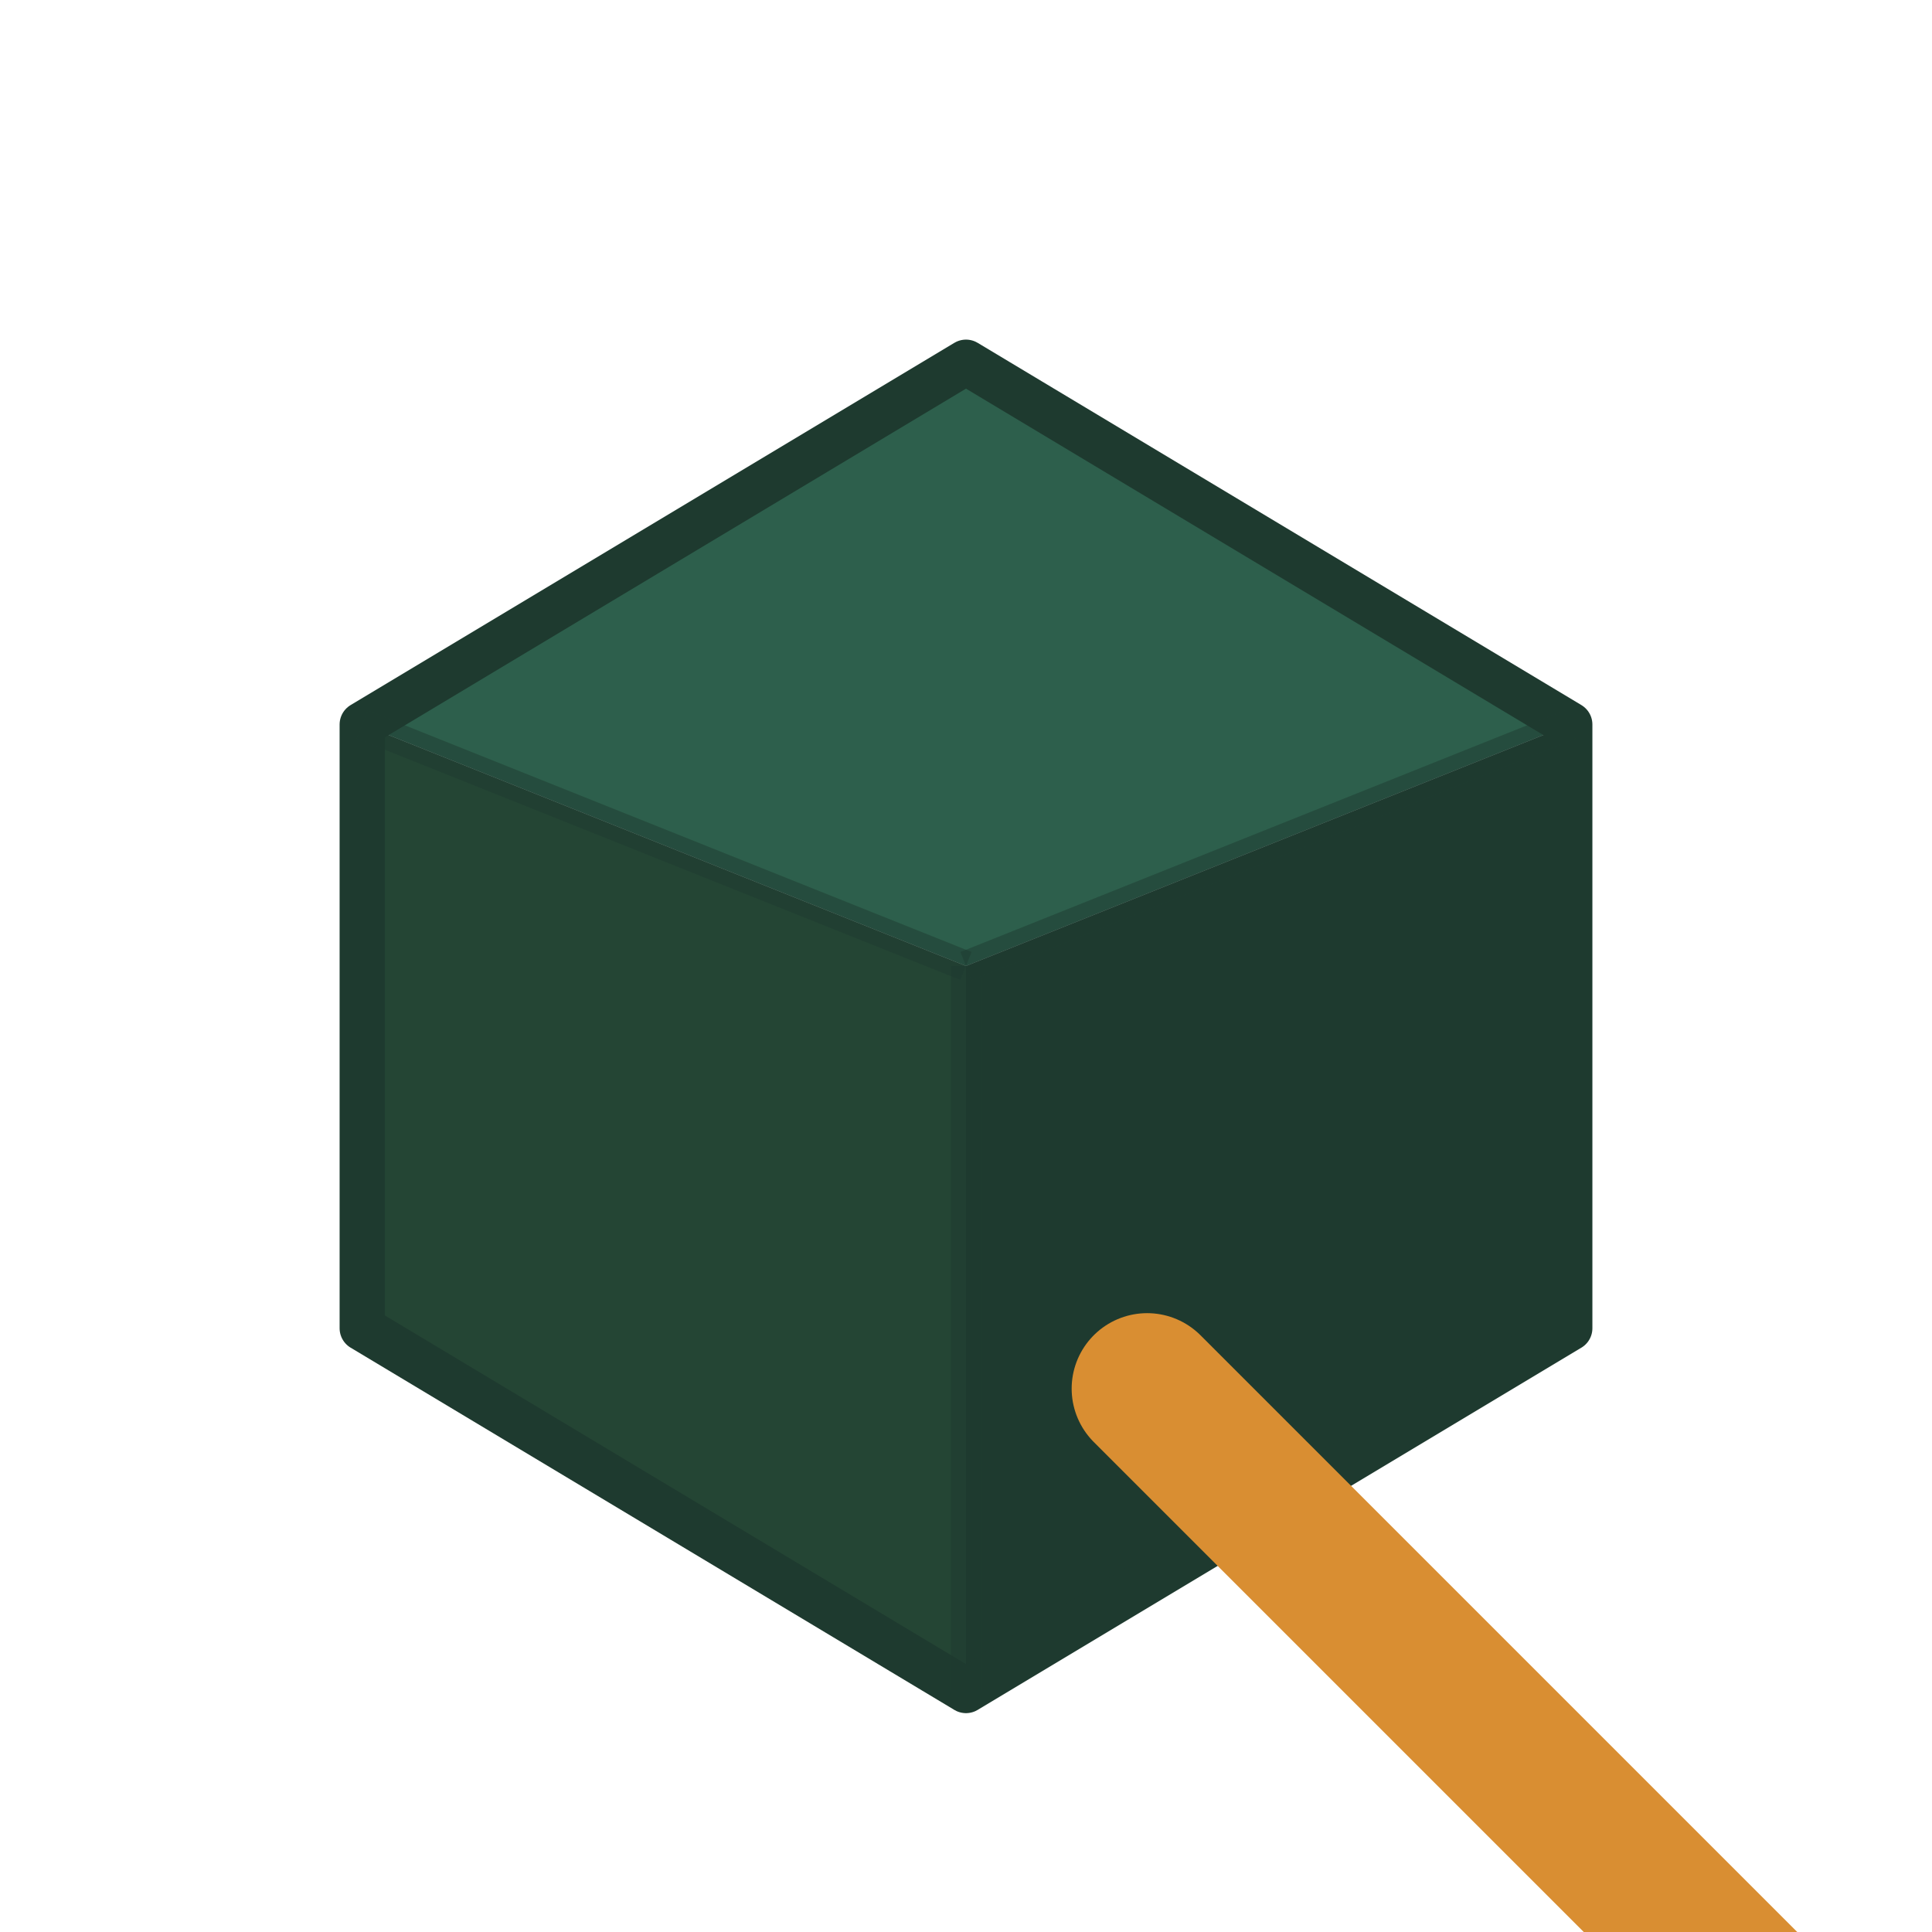
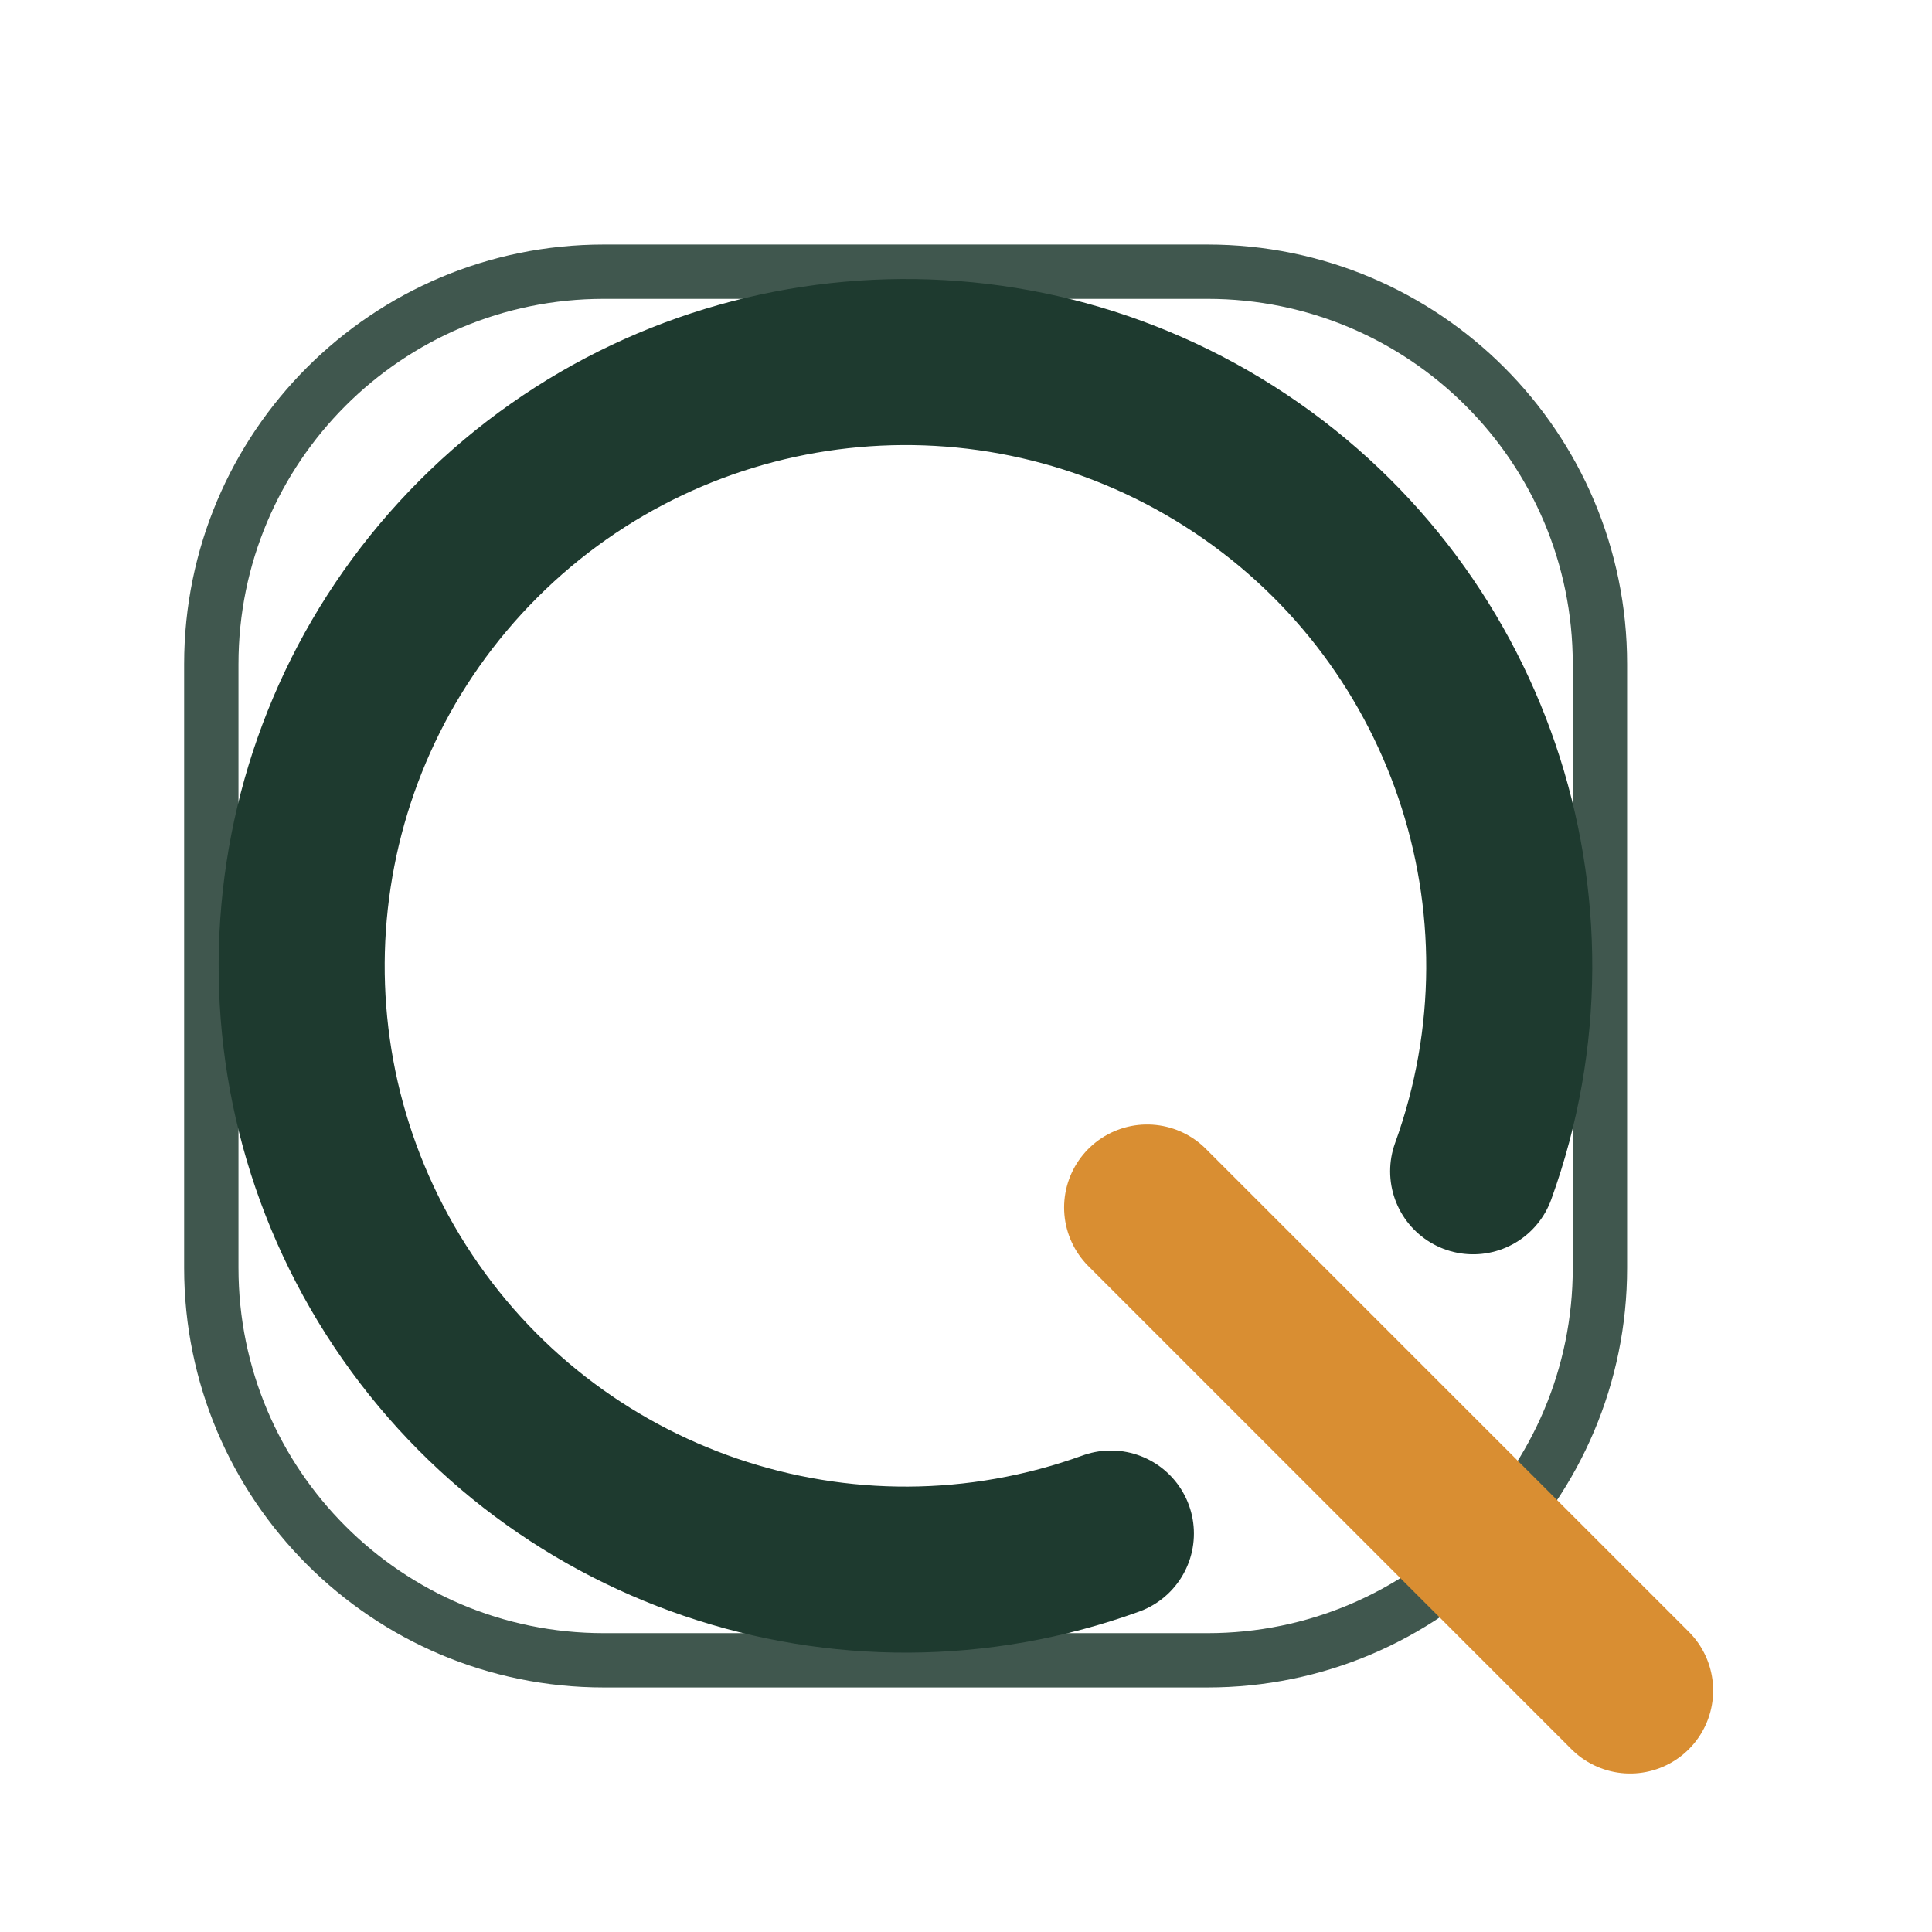
<svg xmlns="http://www.w3.org/2000/svg" viewBox="0 0 64 64" fill="none">
-   <polygon points="32,12 52,24 32,32 12,24" fill="#2d5f4c" />
-   <polygon points="12,24 32,32 32,56 12,44" fill="#244534" />
-   <polygon points="32,32 52,24 52,44 32,56" fill="#1e3a2f" />
-   <polygon points="32,12 52,24 52,44 32,56 12,44 12,24" fill="none" stroke="#1e3a2f" stroke-width="1.5" stroke-linejoin="round" />
-   <line x1="32" y1="32" x2="32" y2="56" stroke="#1e3a2f" stroke-width="1" opacity="0.5" />
-   <line x1="32" y1="32" x2="12" y2="24" stroke="#1e3a2f" stroke-width="1" opacity="0.5" />
-   <line x1="32" y1="32" x2="52" y2="24" stroke="#1e3a2f" stroke-width="1" opacity="0.5" />
-   <line x1="38" y1="46" x2="58" y2="66" stroke="#d98e32" stroke-width="5" stroke-linecap="round" />
+   <rect x="7" y="9" width="46" height="46" rx="13" stroke="#1e3a2f" stroke-width="1.8" opacity="0.85" />
+   <path d="M48.8 38.8 A 20 20 0 1 0 36.8 50.8" stroke="#1e3a2f" stroke-width="5.5" stroke-linecap="round" />
+   <path d="M38 40 L54 56" stroke="#d98e32" stroke-width="5.5" stroke-linecap="round" />
</svg>
